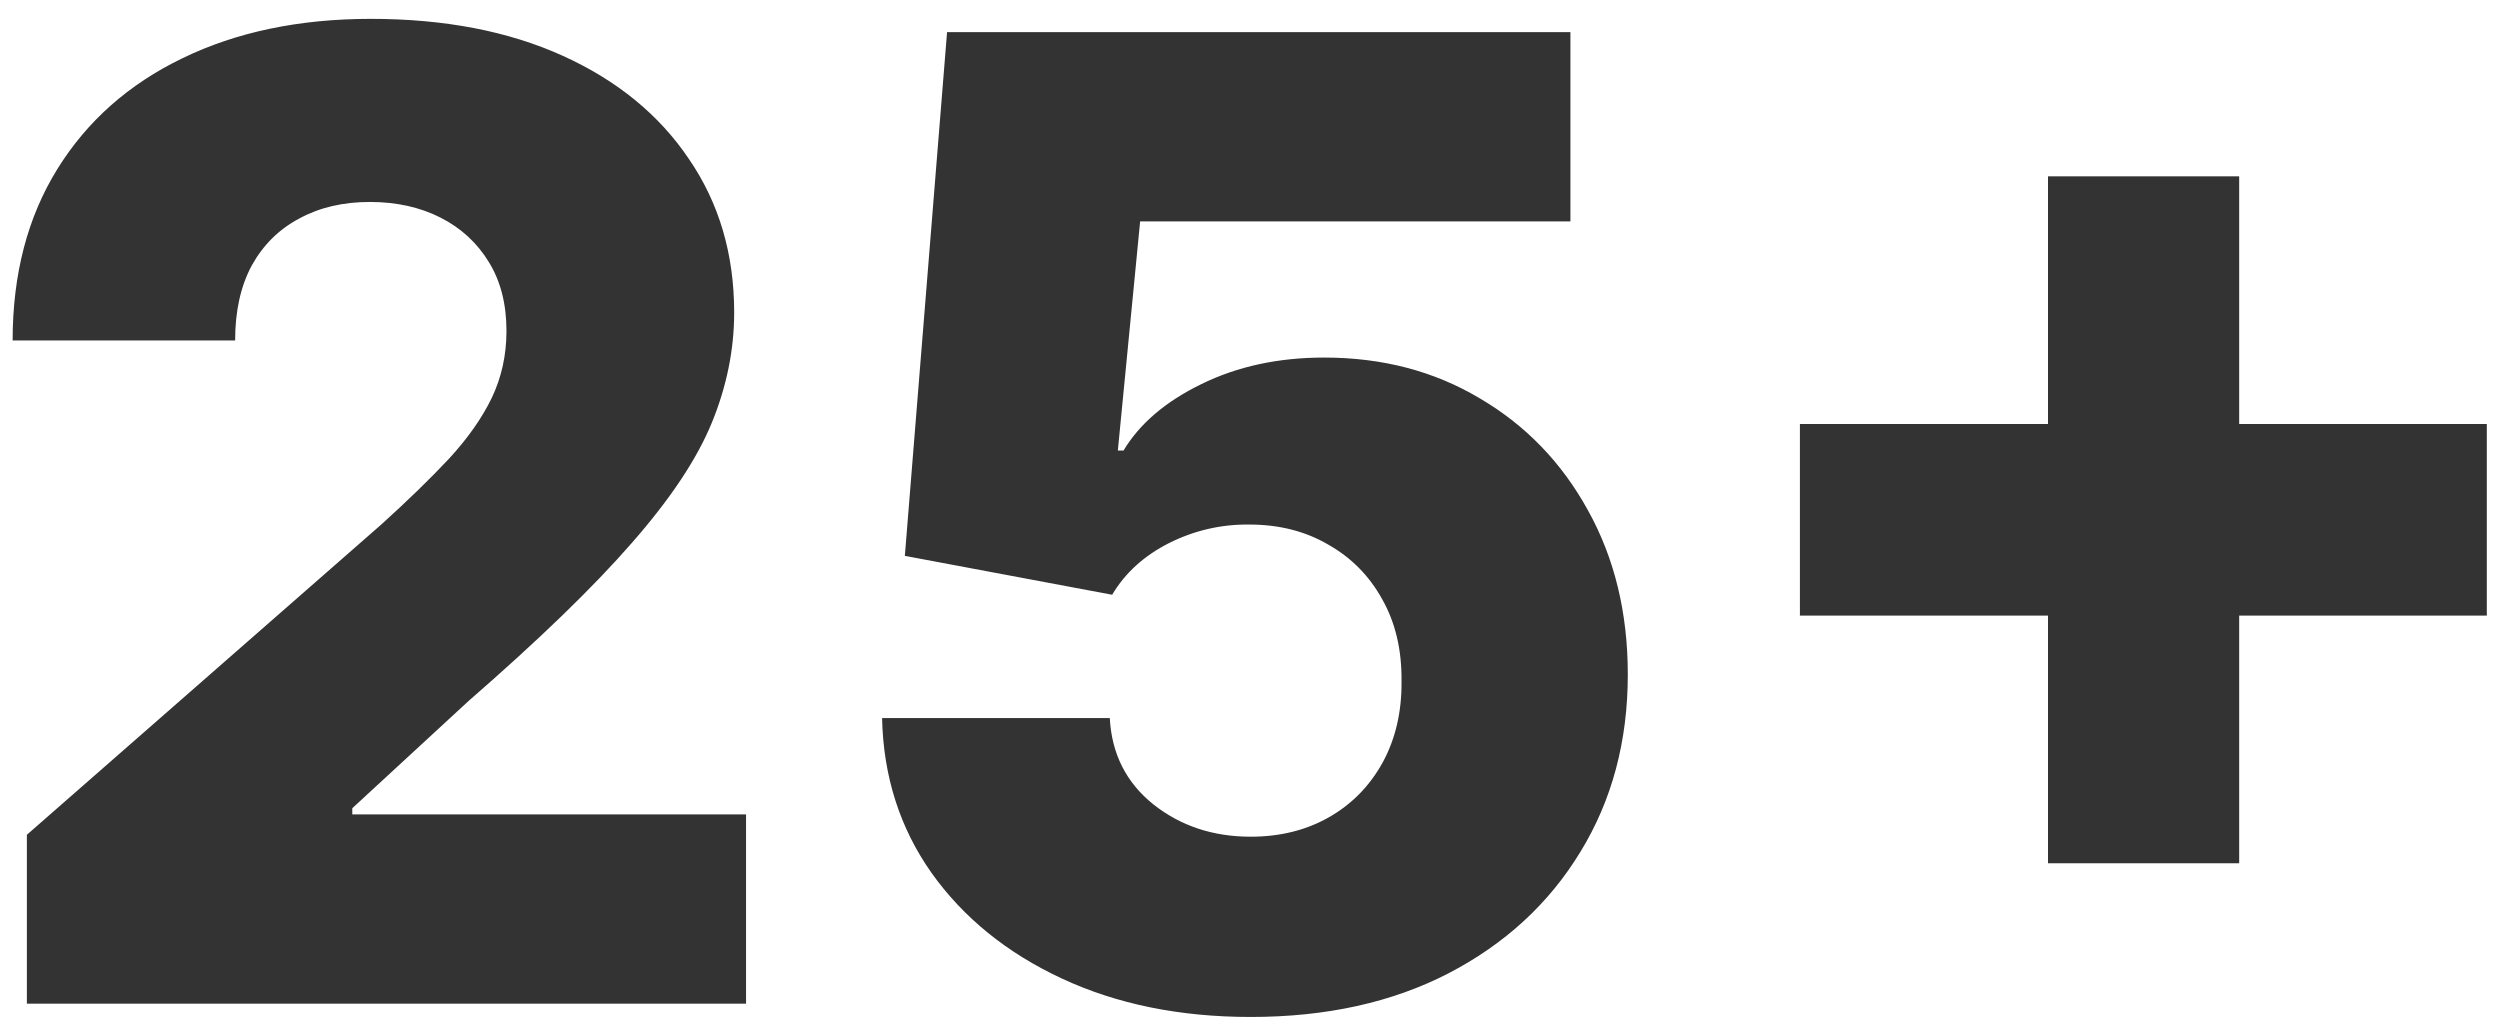
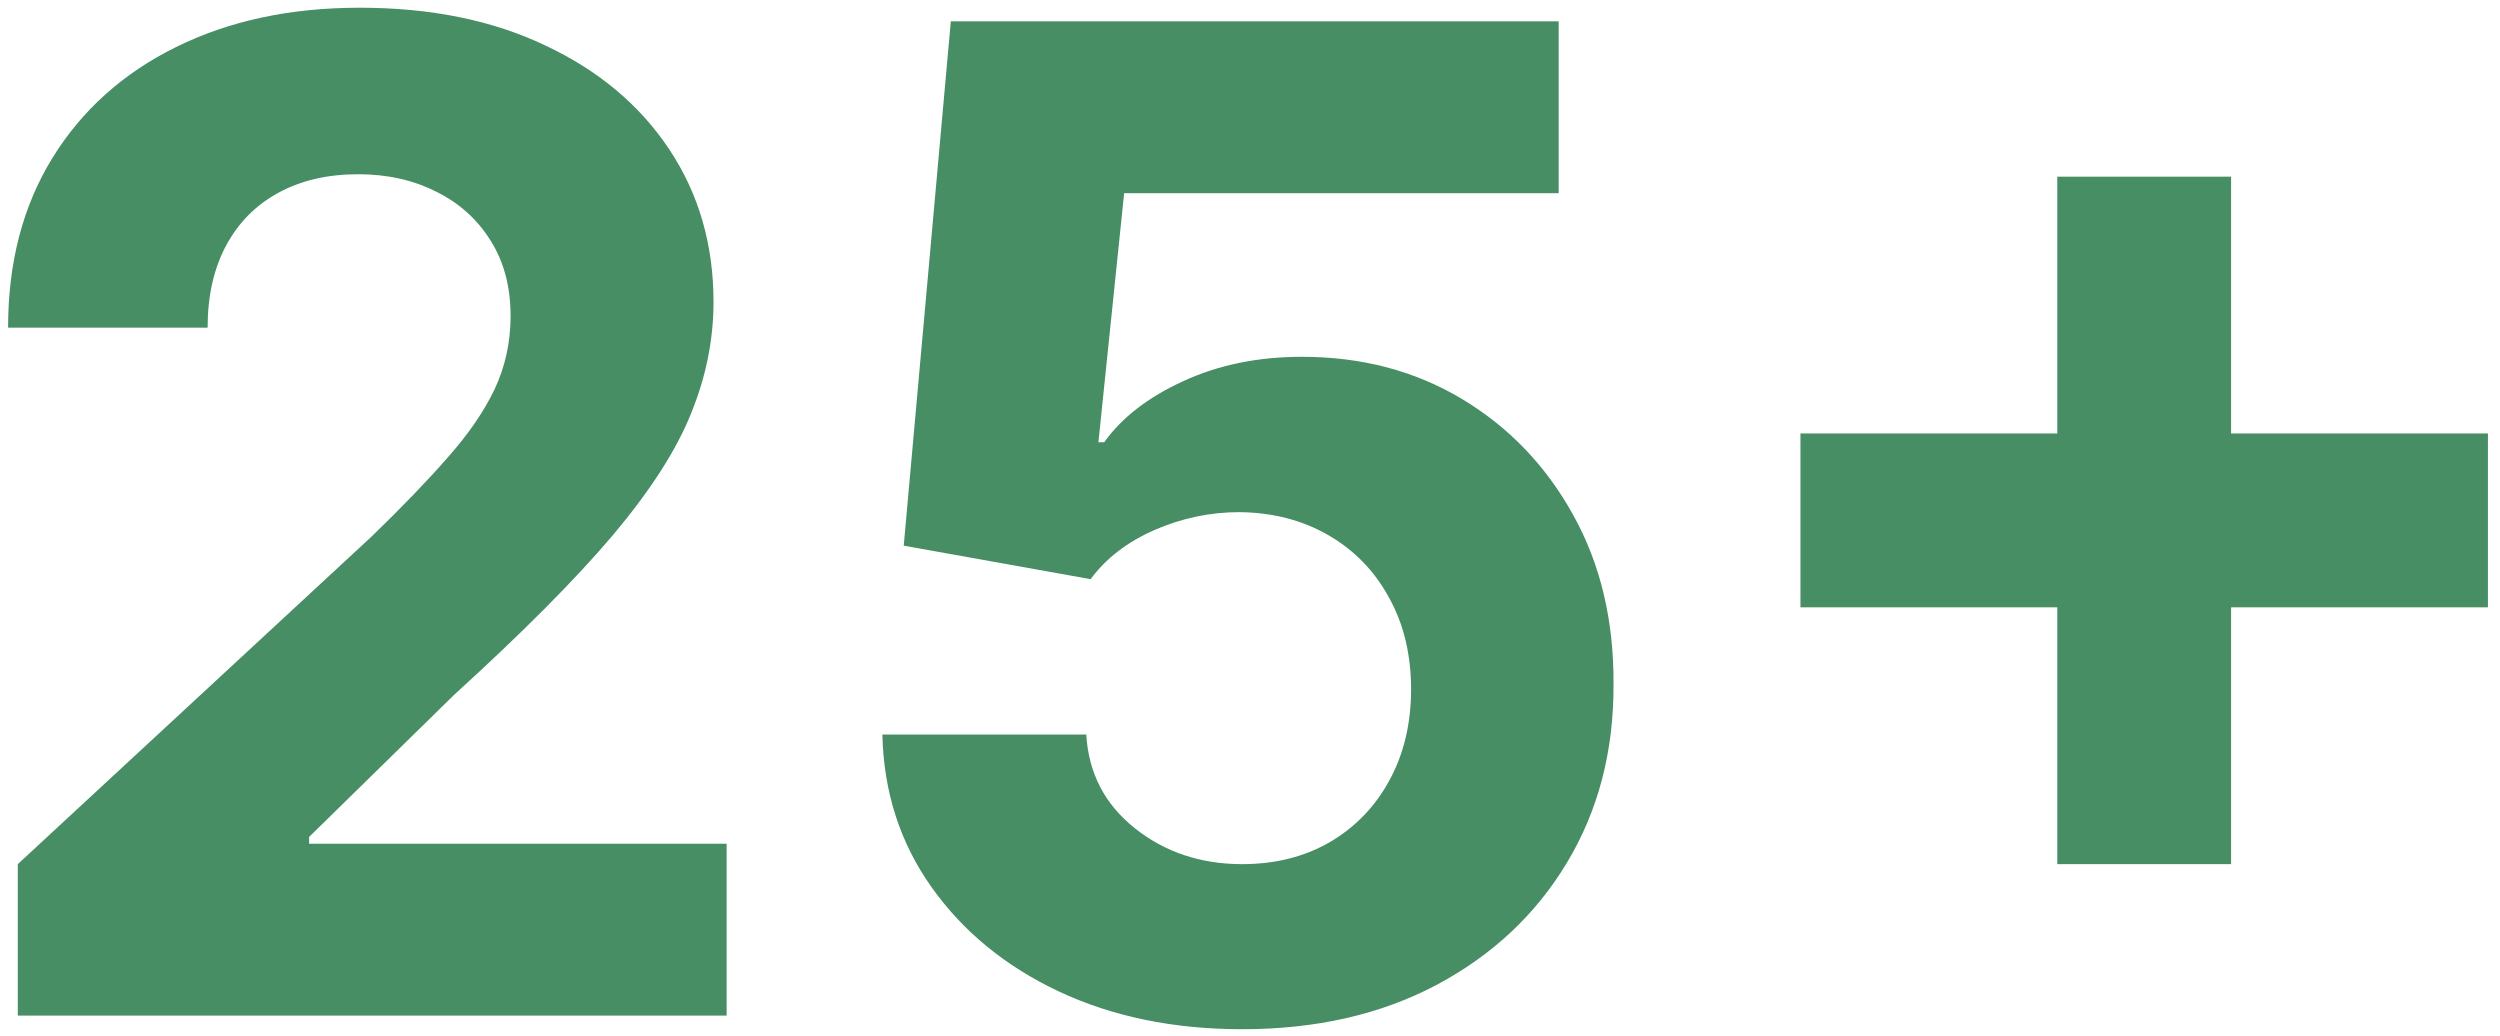
- <svg xmlns="http://www.w3.org/2000/svg" width="131" height="54" viewBox="0 0 131 54" fill="none">
-   <path d="M1.408 52.593V43.743L19.977 27.486C21.369 26.227 22.554 25.075 23.532 24.031C24.509 22.97 25.255 21.91 25.769 20.849C26.282 19.772 26.539 18.604 26.539 17.344C26.539 15.936 26.233 14.734 25.62 13.74C25.006 12.729 24.161 11.95 23.084 11.403C22.007 10.856 20.772 10.583 19.38 10.583C17.972 10.583 16.737 10.873 15.676 11.453C14.616 12.016 13.787 12.837 13.191 13.914C12.611 14.991 12.321 16.3 12.321 17.841H0.662C0.662 14.378 1.441 11.387 2.999 8.868C4.557 6.349 6.744 4.41 9.561 3.051C12.395 1.675 15.685 0.988 19.43 0.988C23.291 0.988 26.647 1.634 29.497 2.927C32.348 4.219 34.552 6.026 36.11 8.346C37.684 10.649 38.471 13.325 38.471 16.375C38.471 18.314 38.082 20.236 37.303 22.142C36.524 24.048 35.124 26.152 33.102 28.456C31.097 30.759 28.246 33.518 24.551 36.733L18.46 42.351V42.674H39.093V52.593H1.408ZM65.535 53.289C61.823 53.289 58.525 52.618 55.642 51.275C52.758 49.933 50.48 48.085 48.806 45.732C47.149 43.379 46.287 40.678 46.221 37.628H58.153C58.252 39.501 59.014 41.009 60.439 42.152C61.865 43.279 63.563 43.843 65.535 43.843C67.076 43.843 68.444 43.503 69.637 42.824C70.83 42.144 71.766 41.191 72.446 39.965C73.125 38.722 73.457 37.297 73.44 35.689C73.457 34.049 73.117 32.615 72.421 31.389C71.742 30.163 70.797 29.21 69.587 28.53C68.394 27.834 67.019 27.486 65.461 27.486C63.986 27.47 62.586 27.793 61.26 28.456C59.95 29.119 58.956 30.022 58.277 31.165L47.414 29.127L49.626 1.684H82.29V11.602H59.743L58.575 23.608H58.873C59.718 22.2 61.077 21.04 62.95 20.128C64.839 19.2 66.985 18.736 69.388 18.736C72.438 18.736 75.155 19.449 77.542 20.874C79.945 22.283 81.834 24.238 83.209 26.741C84.601 29.243 85.297 32.11 85.297 35.341C85.297 38.838 84.469 41.937 82.812 44.638C81.171 47.34 78.867 49.461 75.901 51.002C72.951 52.526 69.496 53.289 65.535 53.289ZM107.315 45.235V9.241H117.333V45.235H107.315ZM94.315 32.259V22.216H130.309V32.259H94.315Z" fill="black" fill-opacity="0.8" />
+ <svg xmlns="http://www.w3.org/2000/svg" width="128" height="53" viewBox="0 0 128 53" fill="none">
+   <path d="M0.911 52V44.244L19.032 27.465C20.574 25.974 21.866 24.631 22.91 23.438C23.971 22.245 24.775 21.077 25.322 19.933C25.868 18.773 26.142 17.522 26.142 16.18C26.142 14.688 25.802 13.404 25.123 12.327C24.443 11.233 23.515 10.396 22.339 9.816C21.162 9.219 19.828 8.921 18.337 8.921C16.779 8.921 15.42 9.236 14.26 9.866C13.1 10.495 12.205 11.399 11.575 12.575C10.945 13.752 10.63 15.152 10.63 16.776H0.414C0.414 13.445 1.168 10.553 2.676 8.101C4.184 5.648 6.297 3.751 9.015 2.408C11.732 1.066 14.865 0.395 18.411 0.395C22.057 0.395 25.23 1.041 27.932 2.334C30.649 3.61 32.762 5.383 34.27 7.653C35.779 9.924 36.532 12.526 36.532 15.459C36.532 17.381 36.151 19.279 35.389 21.151C34.643 23.024 33.309 25.104 31.387 27.391C29.465 29.661 26.755 32.387 23.258 35.569L15.826 42.852V43.2H37.204V52H0.911ZM63.597 52.696C60.083 52.696 56.951 52.05 54.2 50.757C51.466 49.465 49.295 47.683 47.688 45.413C46.08 43.142 45.243 40.541 45.177 37.607H55.617C55.733 39.579 56.562 41.178 58.103 42.405C59.644 43.631 61.475 44.244 63.597 44.244C65.287 44.244 66.778 43.871 68.071 43.126C69.38 42.363 70.399 41.311 71.129 39.969C71.874 38.61 72.247 37.052 72.247 35.295C72.247 33.506 71.866 31.931 71.104 30.572C70.358 29.213 69.322 28.153 67.996 27.391C66.671 26.628 65.154 26.239 63.447 26.222C61.956 26.222 60.506 26.529 59.097 27.142C57.705 27.755 56.62 28.592 55.841 29.653L46.271 27.938L48.682 1.091H79.804V9.891H57.556L56.239 22.643H56.537C57.432 21.383 58.782 20.339 60.589 19.511C62.395 18.682 64.417 18.268 66.654 18.268C69.72 18.268 72.454 18.989 74.857 20.43C77.26 21.872 79.158 23.852 80.55 26.371C81.942 28.874 82.629 31.757 82.613 35.022C82.629 38.452 81.834 41.502 80.227 44.17C78.636 46.821 76.407 48.909 73.54 50.434C70.689 51.942 67.375 52.696 63.597 52.696ZM105.333 44.244V9.045H114.232V44.244H105.333ZM92.183 31.095V22.195H127.382V31.095H92.183Z" fill="#478E64" />
</svg>
